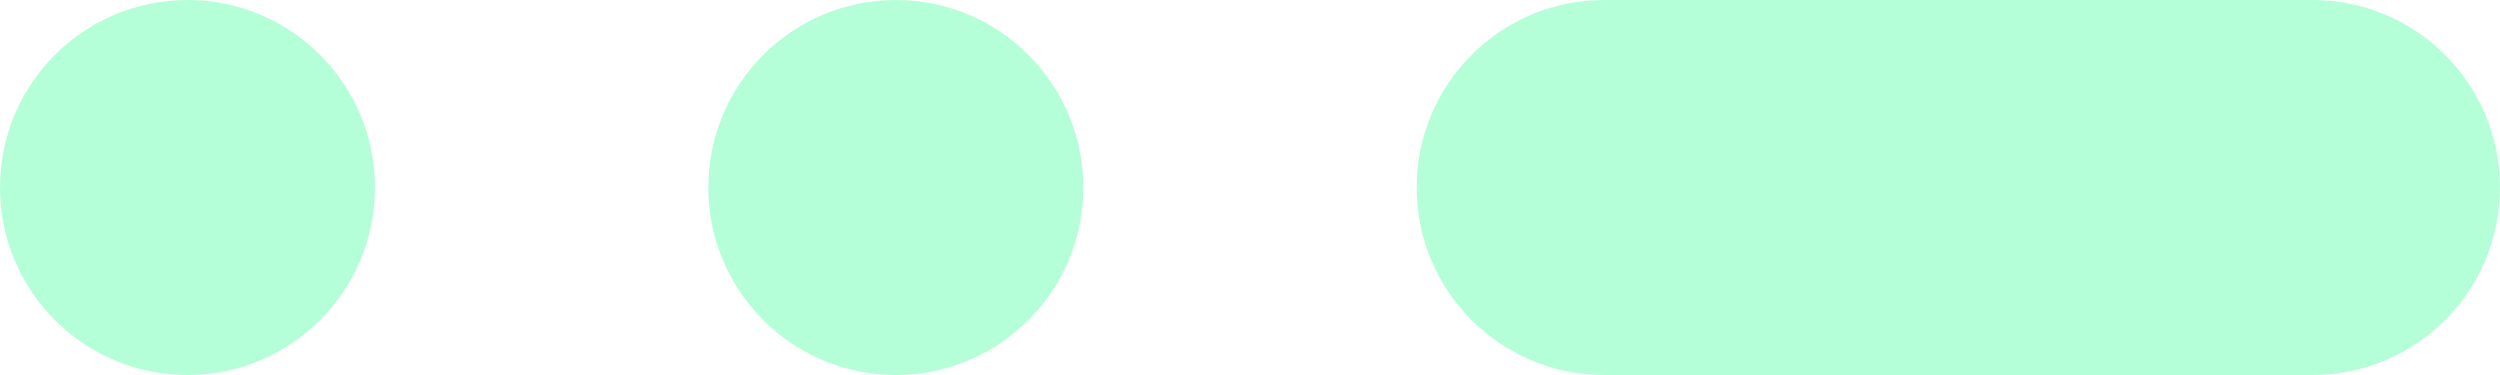
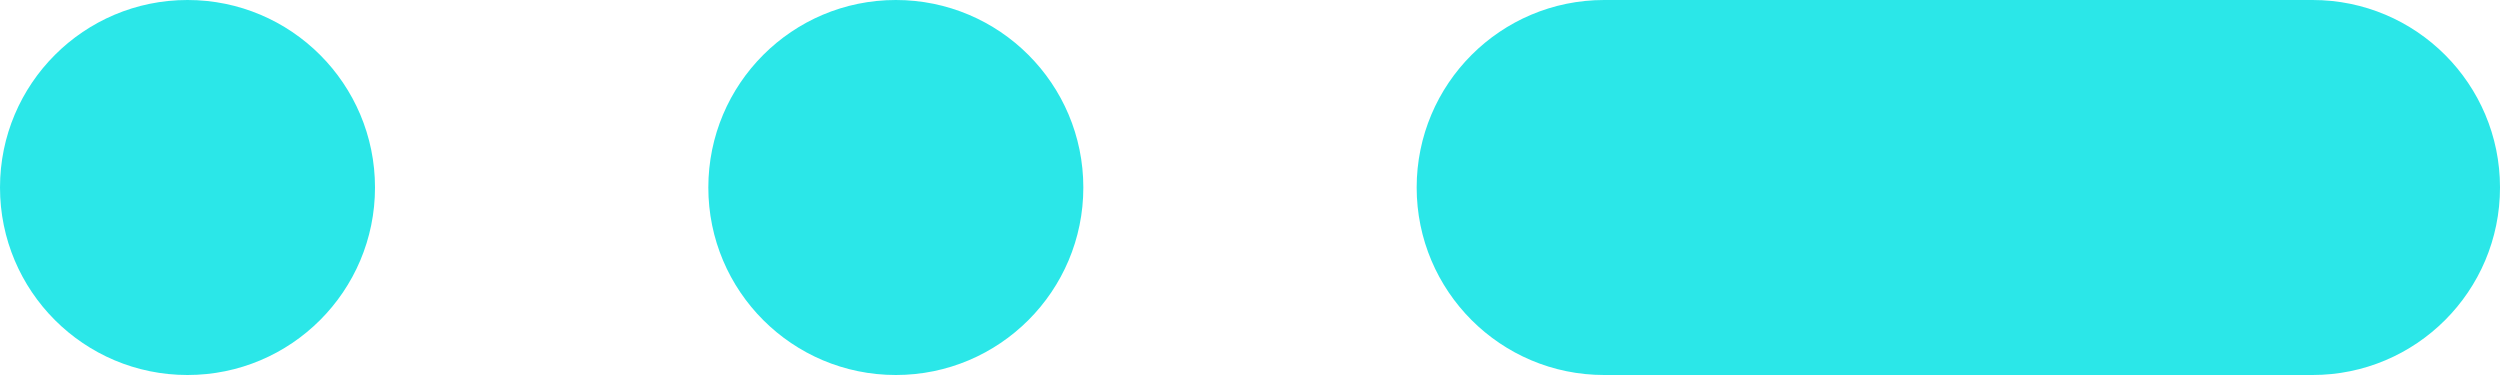
<svg xmlns="http://www.w3.org/2000/svg" width="60" height="9" viewBox="0 0 60 9" fill="none">
-   <rect x="34" width="26" height="9" rx="4.5" fill="#B4FFD8" />
-   <rect width="9" height="9" rx="4.5" fill="#B4FFD8" />
-   <rect x="17" width="9" height="9" rx="4.5" fill="#B4FFD8" />
+   <rect x="34" width="26" height="9" rx="4.5" fill="#2BE7E8" />
+   <rect width="9" height="9" rx="4.5" fill="#2BE7E8" />
+   <rect x="17" width="9" height="9" rx="4.5" fill="#2BE7E8" />
</svg>
